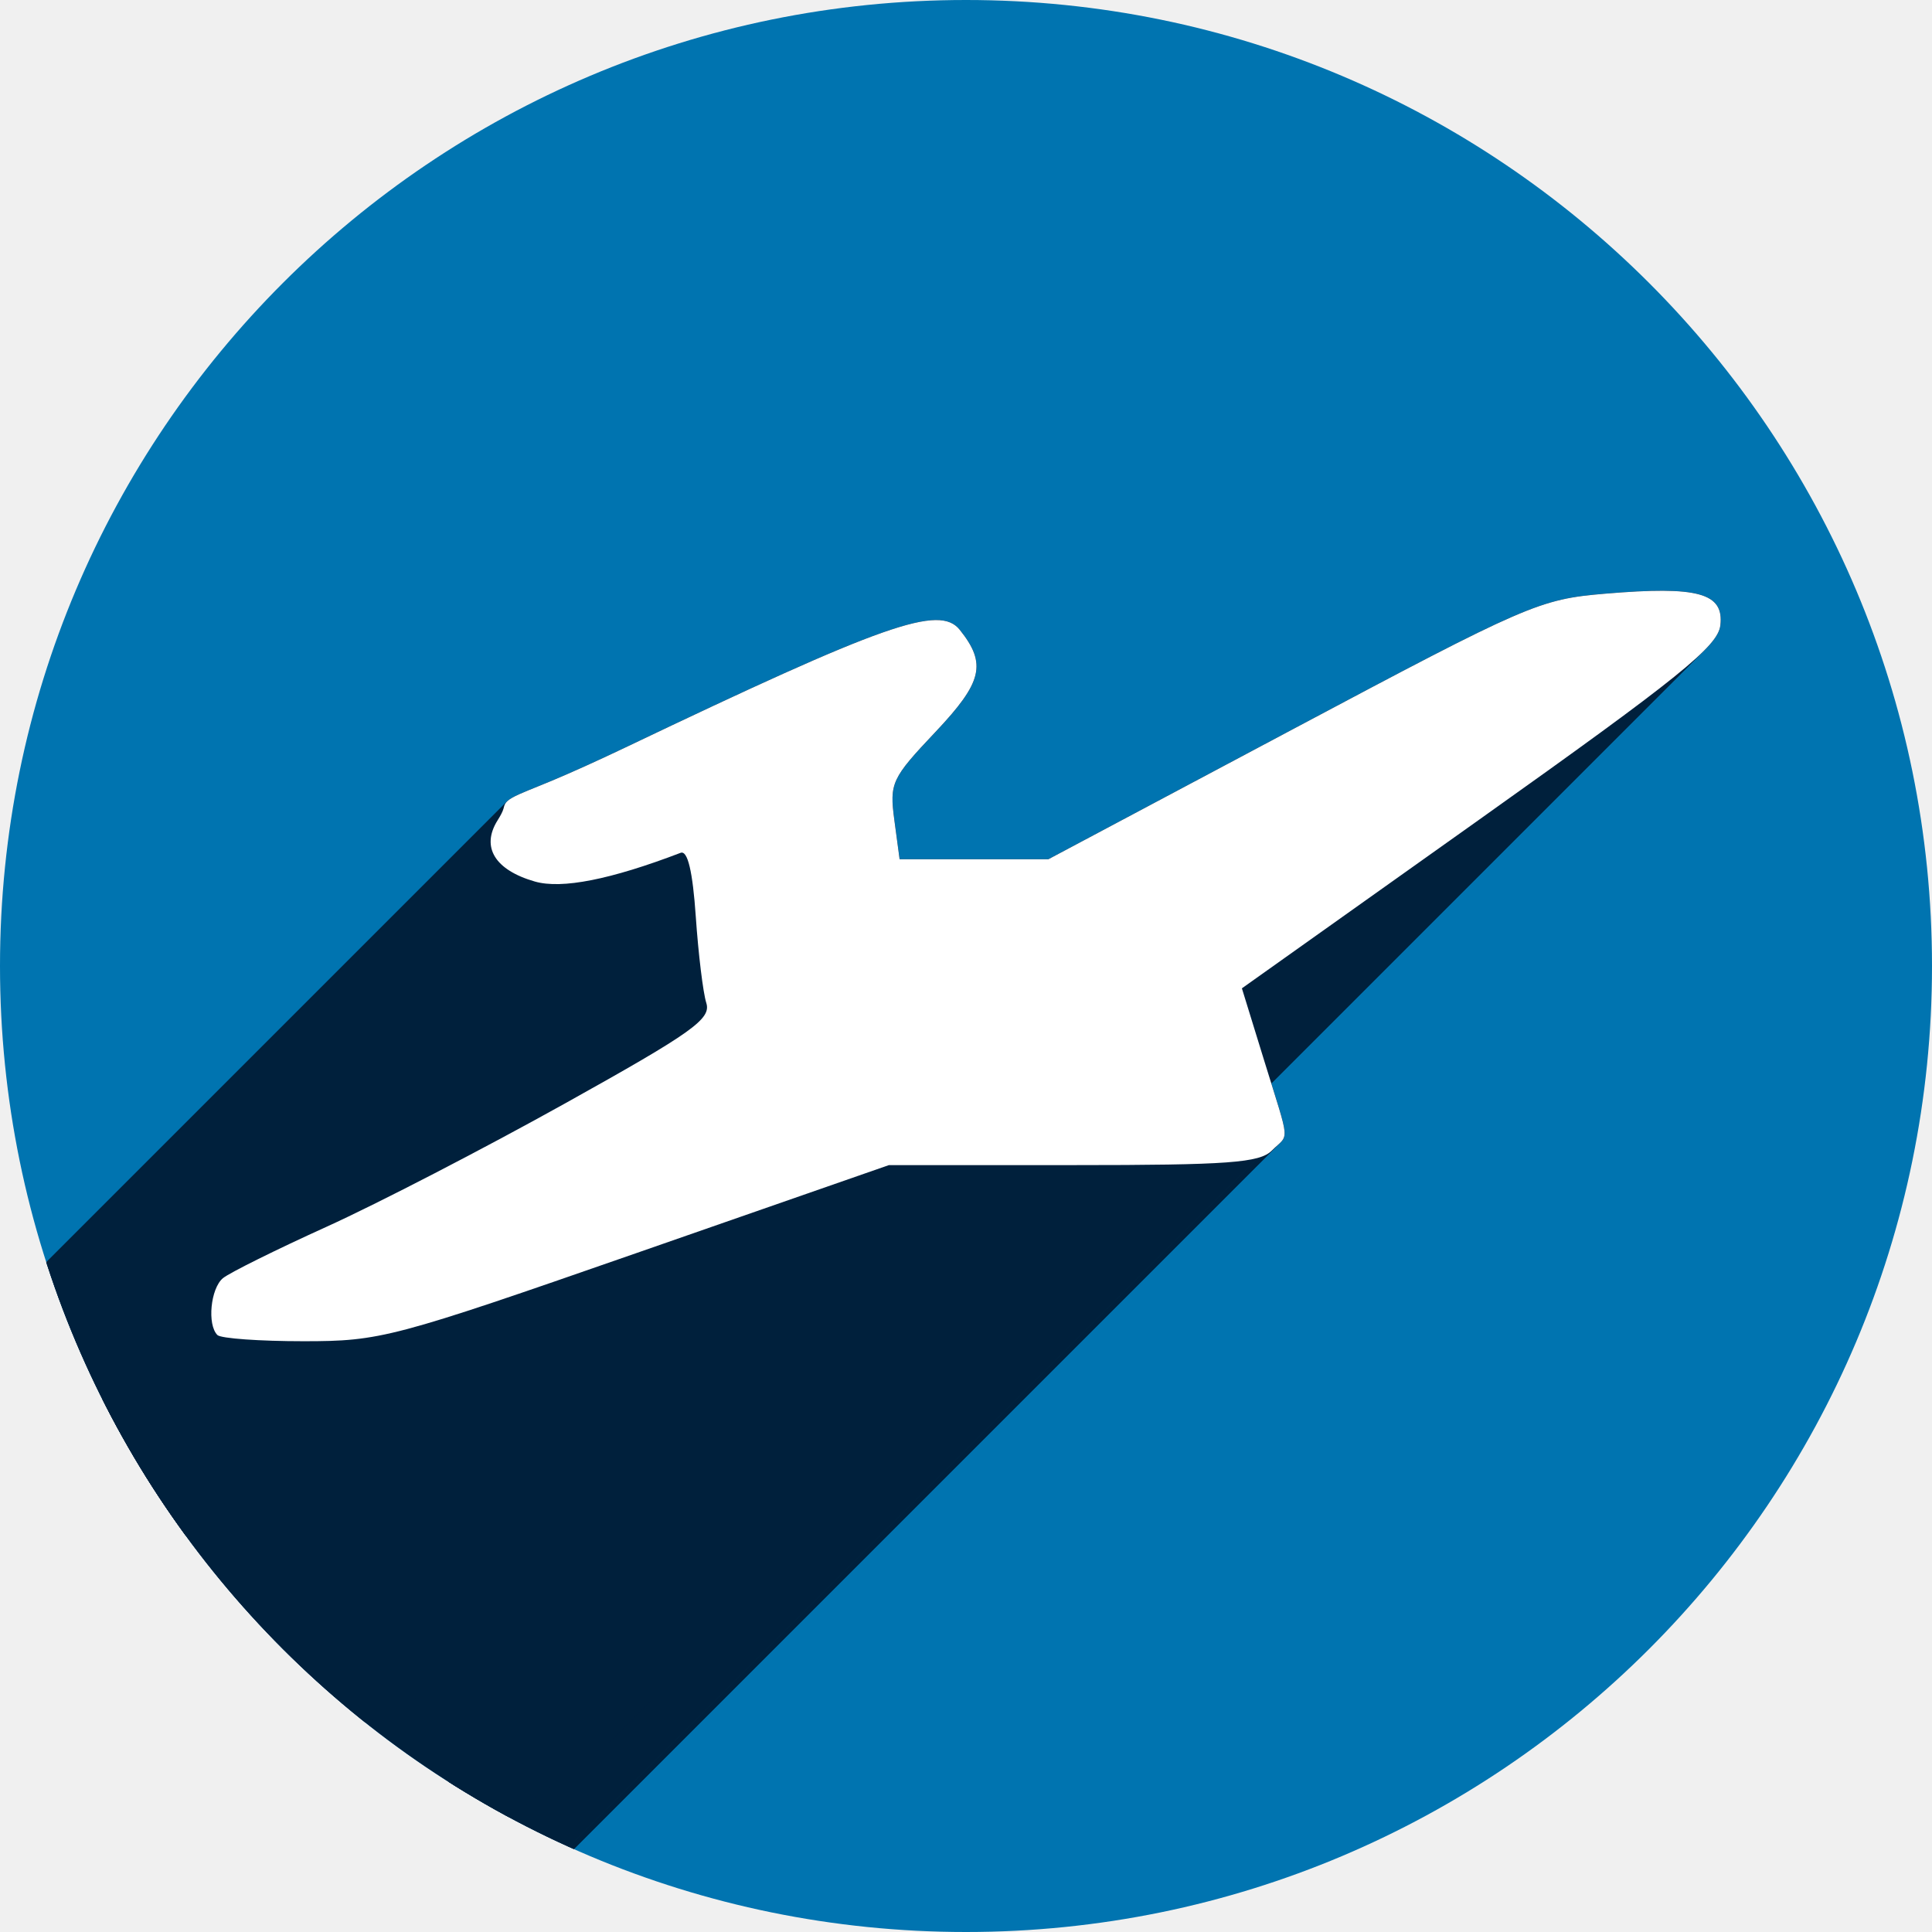
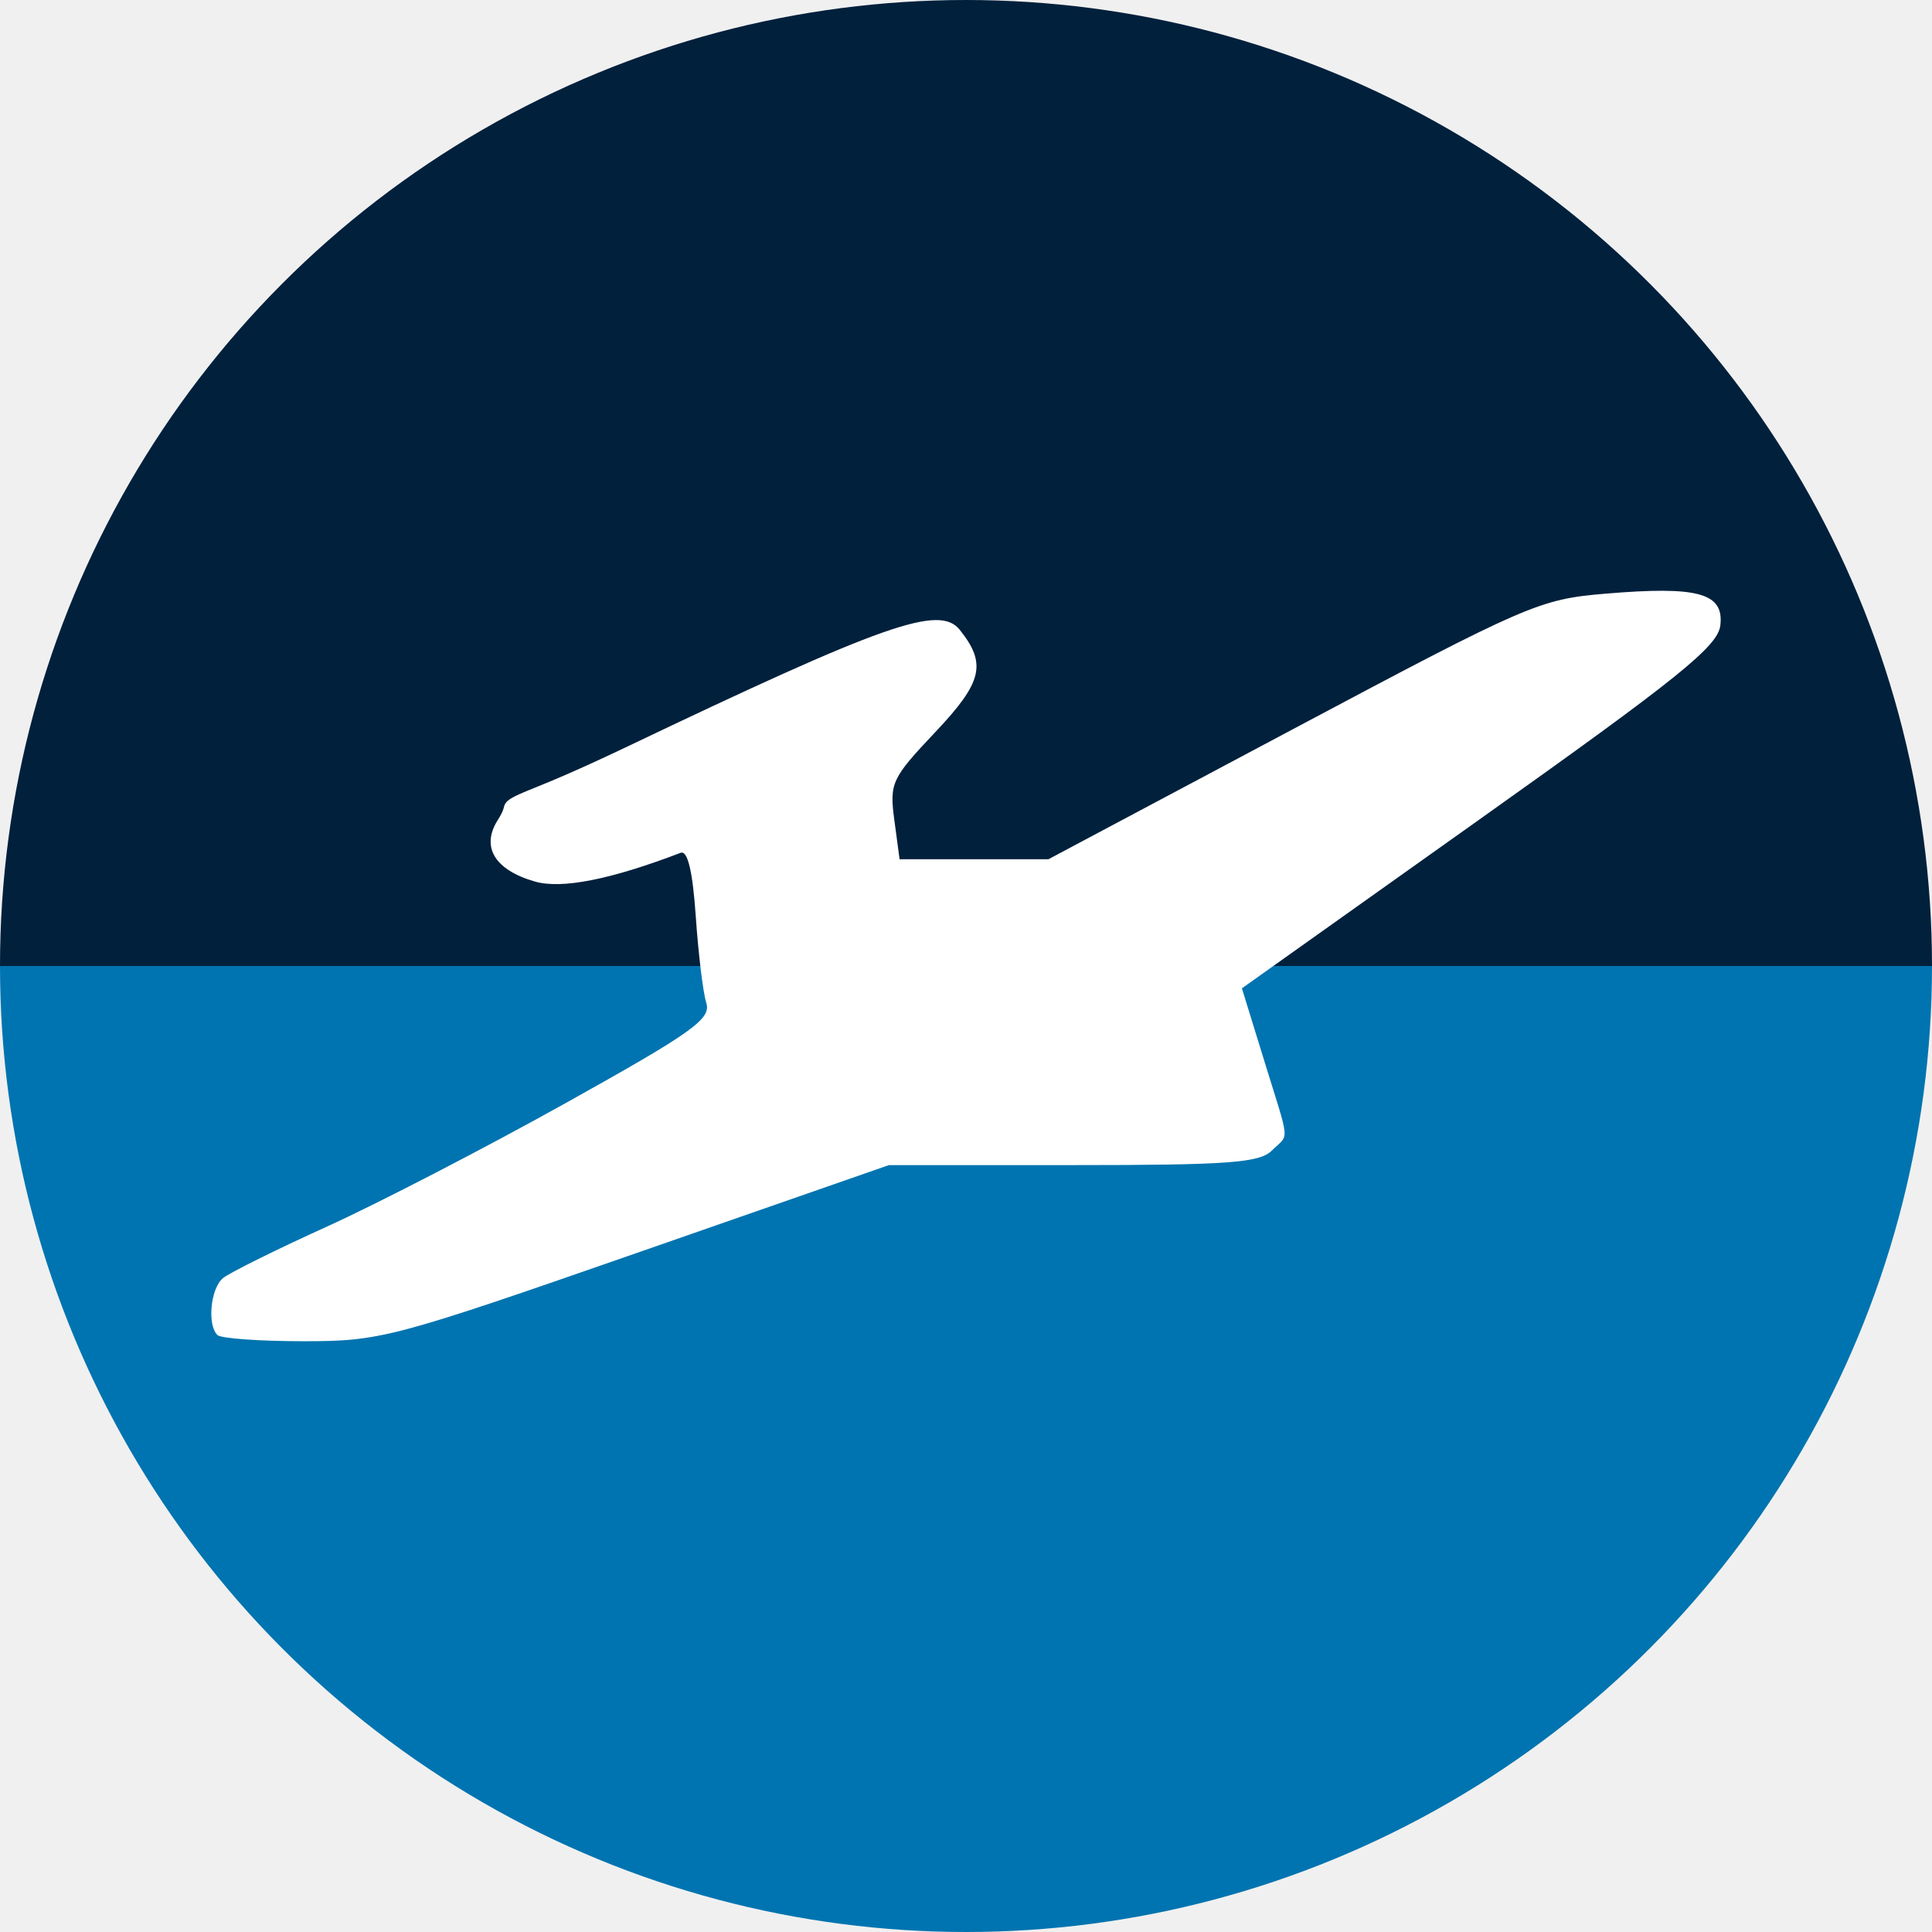
<svg xmlns="http://www.w3.org/2000/svg" version="1.1" id="svg2" viewBox="0 0 256 256" height="256" width="256">
  <defs id="defs4">
    <clipPath id="clipPath5002" clipPathUnits="userSpaceOnUse">
      <g id="g5004">
        <path style="fill:#0f9d58;fill-opacity:1;stroke:none;stroke-width:4.858;stroke-linejoin:round;stroke-miterlimit:4;stroke-dasharray:none;stroke-opacity:1" d="M 88.118,249.435 C 46.103,235.291 14.771,201.687 4.134,159.361 1.338,148.236 0.923,144.163 0.926,127.889 0.928,117.472 1.134,112.014 1.658,108.541 4.465,89.913 12.177,70.638 23.043,55.086 c 3.959,-5.666 8.345,-10.931 9.102,-10.926 0.328,0.002 10.489,18.31 22.579,40.683 12.09,22.373 22.375,41.335 22.854,42.136 0.479,0.802 0.925,2.441 0.99,3.643 0.343,6.316 2.524,14.21 5.642,20.423 2.954,5.887 5.065,8.733 10.435,14.067 6.714,6.67 12.889,10.286 21.732,12.729 3.166,0.874 5.105,1.05 11.575,1.05 8.826,0 12.602,-0.762 19.264,-3.887 2.046,-0.96 3.937,-1.665 4.202,-1.568 0.265,0.097 -11.056,17.665 -25.157,39.038 l -25.639,38.861 -3.094,0.112 c -2.555,0.093 -4.195,-0.258 -9.409,-2.014 z" id="path5006" transform="translate(0,796.3622)" />
        <path style="fill:#f4b400;fill-opacity:1;stroke:none;stroke-width:4.858;stroke-linejoin:round;stroke-miterlimit:4;stroke-dasharray:none;stroke-opacity:1" d="m 112.36,1051.517 c -10.001,-1.45 -12.156,-1.82 -12.532,-2.156 -0.249,-0.222 1.738,-3.748 4.55,-8.072 7.166,-11.021 49.772,-74.648 50.259,-75.055 3.575,-2.992 8.635,-8.041 10.575,-10.554 3.362,-4.353 7.558,-12.914 9.065,-18.494 6.193,-22.925 -2.593,-47.152 -21.7,-59.837 l -2.961,-1.966 17.025,0.296 c 9.364,0.163 31.17,0.434 48.459,0.603 l 31.435,0.307 1.546,4.189 c 2.246,6.086 4.678,15.095 5.935,21.982 1.525,8.36 1.925,28.859 0.739,37.828 -3.08,23.278 -12.813,45.72 -27.802,64.106 -20.476,25.117 -51.46,42.197 -84.146,46.389 -5.312,0.681 -26.646,0.986 -30.446,0.436 z" id="path5008" />
        <path style="fill:#db4437;fill-opacity:1;stroke:none;stroke-width:10;stroke-linejoin:round;stroke-miterlimit:4;stroke-dasharray:none;stroke-opacity:1" d="M 67.99,108.873 C 41.284,59.576 33.29,45.149 32.234,44.345 31.651,43.901 32.811,42.55 38.696,36.815 53.436,22.45 68.809,13.041 87.839,6.736 101.687,2.148 112.582,0.437 127.951,0.437 c 21.31,0 37.805,3.81 56.835,13.126 25.294,12.383 46.194,33.579 58.52,59.346 1.611,3.369 2.93,6.372 2.93,6.675 0,0.56 -10.549,0.495 -71.165,-0.437 l -24.288,-0.374 -3.931,-1.764 c -6.757,-3.033 -10.646,-3.84 -18.658,-3.868 -5.03,-0.018 -7.979,0.208 -10.316,0.788 -14.508,3.604 -26.283,12.948 -33.292,26.419 -3.585,6.891 -5.247,13.082 -6.332,23.583 l -0.337,3.267 -9.927,-18.326 z" id="path5010" transform="translate(0,796.3622)" />
      </g>
    </clipPath>
    <clipPath clipPathUnits="userSpaceOnUse" id="clipPath4271">
      <circle style="fill:#292929;fill-opacity:0.26;stroke:none;stroke-width:10;stroke-linejoin:round;stroke-miterlimit:4;stroke-dasharray:none;stroke-opacity:0.259" id="circle4273" cx="128" cy="128" r="128" />
    </clipPath>
    <clipPath id="clipPath4363" clipPathUnits="userSpaceOnUse">
      <circle style="fill:#4285f4;fill-opacity:1;stroke:none;stroke-width:10;stroke-linejoin:round;stroke-miterlimit:4;stroke-dasharray:none;stroke-opacity:0.259" id="circle4365" cx="128" cy="924.362" r="128" />
    </clipPath>
    <clipPath clipPathUnits="userSpaceOnUse" id="clipPath4452">
      <circle style="fill:#4285f4;fill-opacity:1;stroke:none;stroke-width:10;stroke-linejoin:round;stroke-miterlimit:4;stroke-dasharray:none;stroke-opacity:0.259" id="circle4454" cx="128" cy="924.362" r="128" />
    </clipPath>
    <clipPath id="clipPath5177" clipPathUnits="userSpaceOnUse">
      <circle style="fill:#4285f4;fill-opacity:1;stroke:none;stroke-width:10;stroke-linejoin:round;stroke-miterlimit:4;stroke-dasharray:none;stroke-opacity:0.259" id="circle5179" cx="128" cy="924.362" r="128" />
    </clipPath>
    <clipPath clipPathUnits="userSpaceOnUse" id="clipPath4342">
      <circle style="fill:#4285f4;fill-opacity:1;stroke:none;stroke-width:10;stroke-linejoin:round;stroke-miterlimit:4;stroke-dasharray:none;stroke-opacity:0.259" id="circle4344" cx="128" cy="933.487" r="128" />
    </clipPath>
    <clipPath id="clipPath4681" clipPathUnits="userSpaceOnUse">
      <circle style="fill:#9d5fad;fill-opacity:1;stroke:none;stroke-width:10;stroke-linejoin:round;stroke-miterlimit:4;stroke-dasharray:none;stroke-opacity:0.259" id="circle4683" cx="127.003" cy="930.44" r="128" />
    </clipPath>
    <clipPath clipPathUnits="userSpaceOnUse" id="clipPath4235">
      <circle style="fill:#0f9d58;fill-opacity:1;stroke:none;stroke-width:10;stroke-linejoin:round;stroke-miterlimit:4;stroke-dasharray:none;stroke-opacity:0.259" id="circle4237" cx="128" cy="924.362" r="128" />
    </clipPath>
    <clipPath id="clipPath4771" clipPathUnits="userSpaceOnUse">
      <circle style="fill:#0f9d58;fill-opacity:1;stroke:none;stroke-width:10;stroke-linejoin:round;stroke-miterlimit:4;stroke-dasharray:none;stroke-opacity:0.259" id="circle4773" cx="128" cy="924.362" r="128" />
    </clipPath>
    <clipPath clipPathUnits="userSpaceOnUse" id="clipPath4842">
      <circle style="fill:#0f9d58;fill-opacity:1;stroke:none;stroke-width:10;stroke-linejoin:round;stroke-miterlimit:4;stroke-dasharray:none;stroke-opacity:0.259" id="circle4844" cx="128" cy="924.362" r="128" />
    </clipPath>
    <clipPath id="clipPath4458" clipPathUnits="userSpaceOnUse">
      <circle style="fill:#ff3b38;fill-opacity:1;stroke:none;stroke-width:10;stroke-linejoin:round;stroke-miterlimit:4;stroke-dasharray:none;stroke-opacity:0.259" id="circle4460" cx="128" cy="924.362" r="128" />
    </clipPath>
    <clipPath clipPathUnits="userSpaceOnUse" id="clipPath4783">
      <circle style="fill:#ff3b38;fill-opacity:1;stroke:none;stroke-width:10;stroke-linejoin:round;stroke-miterlimit:4;stroke-dasharray:none;stroke-opacity:0.259" id="circle4785" cx="128" cy="924.362" r="128" />
    </clipPath>
    <clipPath id="clipPath4789" clipPathUnits="userSpaceOnUse">
      <circle style="fill:#80b4ff;fill-opacity:1;stroke:none;stroke-width:10;stroke-linejoin:round;stroke-miterlimit:4;stroke-dasharray:none;stroke-opacity:0.259" id="circle4791" cx="102.647" cy="924.362" r="128" />
    </clipPath>
    <clipPath clipPathUnits="userSpaceOnUse" id="clipPath4721">
      <circle style="fill:#557ae6;fill-opacity:1;stroke:none;stroke-width:10;stroke-linejoin:round;stroke-miterlimit:4;stroke-dasharray:none;stroke-opacity:0.259" id="circle4723" cx="128" cy="924.362" r="128" />
    </clipPath>
    <clipPath id="clipPath1399" clipPathUnits="userSpaceOnUse">
      <circle style="fill:#557ae6;fill-opacity:1;stroke:none;stroke-width:11.761;stroke-linejoin:round;stroke-miterlimit:4;stroke-dasharray:none;stroke-opacity:0.259" id="circle1401" cx="128" cy="924.362" r="150.543" />
    </clipPath>
    <clipPath clipPathUnits="userSpaceOnUse" id="clipPath4998">
      <circle style="fill:#0074b0;fill-opacity:1;stroke:none;stroke-width:10;stroke-linejoin:round;stroke-miterlimit:4;stroke-dasharray:none;stroke-opacity:0.259" id="circle5000" cx="128" cy="924.362" r="128" />
    </clipPath>
  </defs>
  <g id="layer1" transform="translate(0,-796.3622)">
-     <circle r="128" cy="924.362" cx="128" id="path4152" style="fill:#0074b0;fill-opacity:1;stroke:none;stroke-width:10;stroke-linejoin:round;stroke-miterlimit:4;stroke-dasharray:none;stroke-opacity:0.259" />
+     <path d="m 256,-924.362 a 128,128 0 0 1 -64,110.851 128,128 0 0 1 -128,0 A 128,128 0 0 1 0,-924.362 l 128,1e-5 z" style="fill:#00203c;fill-opacity:1;stroke:none;stroke-width:10;stroke-linejoin:round;stroke-miterlimit:4;stroke-dasharray:none;stroke-opacity:0.259" id="path948" transform="scale(1,-1)" />
+     <path id="path4152" style="fill:#0074b0;fill-opacity:1;stroke:none;stroke-width:10;stroke-linejoin:round;stroke-miterlimit:4;stroke-dasharray:none;stroke-opacity:0.259" d="m 256,924.362 a 128,128 0 0 1 -64,110.851 128,128 0 0 1 -128,0 A 128,128 0 0 1 0,924.362 l 128,0 z" />
    <text xml:space="preserve" style="font-style:normal;font-weight:normal;font-size:40px;line-height:125%;font-family:sans-serif;letter-spacing:0px;word-spacing:0px;fill:#000000;fill-opacity:1;stroke:none;stroke-width:1px;stroke-linecap:butt;stroke-linejoin:miter;stroke-opacity:1" x="120" y="927.362" id="text4914">
      <tspan id="tspan4916" x="120" y="927.362" />
    </text>
    <g id="g4241" transform="translate(-4.11162,138)" style="stroke:none">
      <g id="g4446" style="stroke:none">
        <g style="fill:none;fill-rule:evenodd;stroke:none;stroke-width:10;stroke-linecap:round;stroke-linejoin:miter;stroke-miterlimit:4;stroke-dasharray:none;stroke-opacity:1" id="g4448">
          <path d="m 129.989,850.412 c 0,15 0,15 0,15 L -82.143,1077.544 c 0,0 0,0 0,-15 z" id="path4450" style="stroke:none" />
        </g>
        <path style="fill:none;fill-rule:evenodd;stroke:none;stroke-width:10;stroke-linecap:round;stroke-linejoin:miter;stroke-miterlimit:4;stroke-dasharray:none;stroke-opacity:1" d="m 129.989,850.412 c 0,15 0,15 0,15" id="path4247" />
      </g>
      <g id="g4453" style="stroke:none">
        <g style="fill:none;fill-rule:evenodd;stroke:none;stroke-width:10;stroke-linecap:round;stroke-linejoin:miter;stroke-miterlimit:4;stroke-dasharray:none;stroke-opacity:1" id="g4455">
          <path d="m 111.581,850.412 c 0,15 0,15 0,15 l -212.132,212.132 c 0,0 0,0 0,-15 z" id="path4457" style="stroke:none" />
        </g>
        <path id="path4245" d="m 111.581,850.412 c 0,15 0,15 0,15" style="fill:none;fill-rule:evenodd;stroke:none;stroke-width:10;stroke-linecap:round;stroke-linejoin:miter;stroke-miterlimit:4;stroke-dasharray:none;stroke-opacity:1" />
      </g>
      <g id="g4460" style="stroke:none">
        <g style="fill:none;fill-rule:evenodd;stroke:none;stroke-width:10;stroke-linecap:round;stroke-linejoin:miter;stroke-miterlimit:4;stroke-dasharray:none;stroke-opacity:1" id="g4462">
          <path d="m 93.173,850.412 c 0,15 0,15 0,15 L -118.959,1077.544 c 0,0 0,0 0,-15 z" id="path4464" style="stroke:none" />
        </g>
        <path style="fill:none;fill-rule:evenodd;stroke:none;stroke-width:10;stroke-linecap:round;stroke-linejoin:miter;stroke-miterlimit:4;stroke-dasharray:none;stroke-opacity:1" d="m 93.173,850.412 c 0,15 0,15 0,15" id="path4243" />
      </g>
      <g id="g4467" style="stroke:none">
        <g style="fill:none;fill-rule:evenodd;stroke:none;stroke-width:10;stroke-linecap:round;stroke-linejoin:miter;stroke-miterlimit:4;stroke-dasharray:none;stroke-opacity:1" id="g4469">
          <path d="m 166.804,850.412 c 0,15 0,15 0,15 L -45.328,1077.544 c 0,0 0,0 0,-15 z" id="path4471" style="stroke:none" />
        </g>
        <path style="fill:none;fill-rule:evenodd;stroke:none;stroke-width:10;stroke-linecap:round;stroke-linejoin:miter;stroke-miterlimit:4;stroke-dasharray:none;stroke-opacity:1" d="m 166.804,850.412 c 0,15 0,15 0,15" id="path4251" />
      </g>
      <g id="g4474" style="stroke:none">
        <g style="fill:none;fill-rule:evenodd;stroke:none;stroke-width:10;stroke-linecap:round;stroke-linejoin:miter;stroke-miterlimit:4;stroke-dasharray:none;stroke-opacity:1" id="g4476">
          <path d="m 148.396,850.412 c 0,15 0,15 0,15 L -63.736,1077.544 c 0,0 0,0 0,-15 z" id="path4478" style="stroke:none" />
        </g>
        <path id="path4249" d="m 148.396,850.412 c 0,15 0,15 0,15" style="fill:none;fill-rule:evenodd;stroke:none;stroke-width:10;stroke-linecap:round;stroke-linejoin:miter;stroke-miterlimit:4;stroke-dasharray:none;stroke-opacity:1" />
      </g>
    </g>
-     <g id="g4854" clip-path="url(#clipPath4998)" style="fill:#00203c;fill-opacity:1">
-       <g id="g4851" style="fill:#00203c;fill-opacity:1;stroke:none;stroke-width:1.065;stroke-opacity:1">
-         <path id="path4707" d="M66.718 903.511C66.586 903.959 66.31 904.457 65.922 905.078L-75.5 1046.5C-75.112 1045.879 -74.835 1045.38 -74.703 1044.932Z" style="fill:#00203c;fill-opacity:1" />
-         <path id="path4709" d="M65.922 905.078C65.37 905.962 65.073 906.814 65.02 907.62L-76.401 1049.041C-76.348 1048.235 -76.051 1047.383 -75.5 1046.5Z" style="fill:#00203c;fill-opacity:1" />
-         <path id="path4711" d="M65.02 907.62C64.967 908.425 65.158 909.184 65.585 909.88L-75.837 1051.301C-76.263 1050.605 -76.454 1049.847 -76.401 1049.041Z" style="fill:#00203c;fill-opacity:1" />
-         <path id="path4713" d="M65.585 909.88C66.011 910.576 66.672 911.208 67.557 911.762L-73.865 1053.183C-74.75 1052.629 -75.411 1051.997 -75.837 1051.301Z" style="fill:#00203c;fill-opacity:1" />
-         <path id="path4715" d="M67.557 911.762C68.442 912.316 69.551 912.792 70.876 913.172L-70.545 1054.593C-71.87 1054.213 -72.979 1053.737 -73.865 1053.183Z" style="fill:#00203c;fill-opacity:1" />
-         <path id="path4717" d="M70.876 913.172C71.766 913.427 72.838 913.538 74.09 913.507L-67.332 1054.929C-68.583 1054.96 -69.655 1054.849 -70.545 1054.593Z" style="fill:#00203c;fill-opacity:1" />
-         <path id="path4719" d="M74.09 913.507C75.341 913.476 76.772 913.301 78.383 912.983L-63.039 1054.405C-64.649 1054.722 -66.08 1054.897 -67.332 1054.929Z" style="fill:#00203c;fill-opacity:1" />
-         <path id="path4721" d="M78.383 912.983C81.603 912.349 85.539 911.144 90.182 909.367L-51.239 1050.788C-55.883 1052.565 -59.818 1053.77 -63.039 1054.405Z" style="fill:#00203c;fill-opacity:1" />
-         <path id="path4723" d="M90.182 909.367C90.416 909.278 90.634 909.385 90.835 909.691L-50.587 1051.112C-50.787 1050.806 -51.006 1050.699 -51.239 1050.788Z" style="fill:#00203c;fill-opacity:1" />
-         <path id="path4725" d="M90.835 909.691C91.035 909.997 91.218 910.503 91.386 911.207L-50.036 1052.628C-50.203 1051.925 -50.386 1051.419 -50.587 1051.112Z" style="fill:#00203c;fill-opacity:1" />
-         <path id="path4727" d="M91.386 911.207C91.721 912.613 91.99 914.812 92.195 917.814L-49.226 1059.235C-49.432 1056.234 -49.701 1054.034 -50.036 1052.628Z" style="fill:#00203c;fill-opacity:1" />
-         <path id="path4729" d="M92.195 917.814C92.533 922.754 93.16 927.903 93.587 929.254L-47.834 1070.675C-48.262 1069.324 -48.888 1064.176 -49.226 1059.235Z" style="fill:#00203c;fill-opacity:1" />
-         <path id="path4731" d="M93.587 929.254C93.756 929.786 93.729 930.295 93.329 930.907L-48.093 1072.328C-47.693 1071.716 -47.666 1071.208 -47.834 1070.675Z" style="fill:#00203c;fill-opacity:1" />
-         <path id="path4733" d="M93.329 930.907C93.177 931.138 92.973 931.384 92.705 931.651L-48.716 1073.072C-48.449 1072.805 -48.244 1072.559 -48.093 1072.328Z" style="fill:#00203c;fill-opacity:1" />
-         <path id="path4735" d="M92.705 931.651C92.266 932.091 91.656 932.588 90.835 933.173L-50.587 1074.595C-49.765 1074.01 -49.156 1073.512 -48.716 1073.072Z" style="fill:#00203c;fill-opacity:1" />
-         <path id="path4737" d="M90.835 933.173C88.194 935.054 83.36 937.842 74.931 942.54L-66.491 1083.961C-58.061 1079.263 -53.228 1076.476 -50.587 1074.595Z" style="fill:#00203c;fill-opacity:1" />
-         <path id="path4739" d="M74.931 942.54C64.243 948.497 50.008 955.861 43.296 958.905L-98.125 1100.326C-91.413 1097.282 -77.179 1089.918 -66.491 1083.961Z" style="fill:#00203c;fill-opacity:1" />
-         <path id="path4741" d="M43.296 958.905C36.584 961.949 30.395 965.02 29.542 965.728L-111.879 1107.149C-111.026 1106.441 -104.837 1103.37 -98.125 1100.326Z" style="fill:#00203c;fill-opacity:1" />
-         <path id="path4743" d="M29.542 965.728C29.491 965.77 29.441 965.816 29.393 965.864L-112.029 1107.286C-111.98 1107.237 -111.93 1107.191 -111.879 1107.149Z" style="fill:#00203c;fill-opacity:1" />
-         <path id="path4745" d="M29.393 965.864C29.049 966.208 28.763 966.705 28.541 967.286L-112.88 1108.708C-112.658 1108.127 -112.372 1107.629 -112.029 1107.286Z" style="fill:#00203c;fill-opacity:1" />
-         <path id="path4747" d="M28.541 967.286C28.288 967.949 28.119 968.719 28.044 969.49L-113.377 1110.911C-113.302 1110.141 -113.133 1109.37 -112.88 1108.708Z" style="fill:#00203c;fill-opacity:1" />
-         <path id="path4749" d="M28.044 969.49C27.97 970.261 27.988 971.032 28.112 971.696L-113.309 1113.118C-113.434 1112.453 -113.452 1111.682 -113.377 1110.911Z" style="fill:#00203c;fill-opacity:1" />
-         <path id="path4751" d="M28.112 971.696C28.236 972.361 28.467 972.919 28.811 973.264L-112.61 1114.685C-112.954 1114.341 -113.185 1113.782 -113.309 1113.118Z" style="fill:#00203c;fill-opacity:1" />
-         <path id="path4753" d="M28.811 973.264C29.036 973.489 30.432 973.693 32.499 973.842L-108.922 1115.263C-110.989 1115.115 -112.385 1114.91 -112.61 1114.685Z" style="fill:#00203c;fill-opacity:1" />
-         <path id="path4755" d="M32.499 973.842C34.567 973.99 37.306 974.082 40.217 974.082L-101.204 1115.504C-104.115 1115.504 -106.855 1115.411 -108.922 1115.263Z" style="fill:#00203c;fill-opacity:1" />
-         <path id="path4757" d="M40.217 974.082C42.769 974.082 44.781 974.055 46.87 973.839L-94.552 1115.261C-96.641 1115.476 -98.653 1115.504 -101.204 1115.504Z" style="fill:#00203c;fill-opacity:1" />
-         <path id="path4759" d="M46.87 973.839C48.958 973.624 51.124 973.221 53.978 972.465L-87.443 1113.887C-90.298 1114.642 -92.463 1115.045 -94.552 1115.261Z" style="fill:#00203c;fill-opacity:1" />
-         <path id="path4761" d="M53.978 972.465C59.687 970.954 68.155 968.038 84.295 962.415L-57.126 1103.837C-73.266 1109.459 -81.734 1112.375 -87.443 1113.887Z" style="fill:#00203c;fill-opacity:1" />
-         <path id="path4763" d="M84.295 962.415L117.785 950.746L-23.637 1092.167L-57.126 1103.837Z" style="fill:#00203c;fill-opacity:1" />
-         <path id="path4765" d="M117.785 950.746L142.192 950.746L0.77 1092.167L-23.637 1092.167Z" style="fill:#00203c;fill-opacity:1" />
-         <path id="path4767" d="M142.192 950.746C152.467 950.746 158.646 950.67 162.458 950.391L21.037 1091.812C17.225 1092.091 11.046 1092.167 0.77 1092.167Z" style="fill:#00203c;fill-opacity:1" />
-         <path id="path4769" d="M162.458 950.391C164.364 950.251 165.679 950.061 166.619 949.804L25.197 1091.225C24.258 1091.482 22.943 1091.672 21.037 1091.812Z" style="fill:#00203c;fill-opacity:1" />
-         <path id="path4771" d="M166.619 949.804C167.558 949.547 168.124 949.223 168.53 948.816L27.109 1090.238C26.703 1090.644 26.137 1090.968 25.197 1091.225Z" style="fill:#00203c;fill-opacity:1" />
-         <path id="path4773" d="M168.53 948.816C168.53 948.816 168.53 948.816 168.53 948.816L27.109 1090.238C27.109 1090.238 27.109 1090.238 27.109 1090.238Z" style="fill:#00203c;fill-opacity:1" />
-         <path id="path4775" d="M168.53 948.816C169 948.346 169.38 948.042 169.66 947.762L28.239 1089.183C27.959 1089.463 27.579 1089.768 27.109 1090.238Z" style="fill:#00203c;fill-opacity:1" />
-         <path id="path4777" d="M169.66 947.762C169.727 947.695 169.788 947.63 169.844 947.564L28.422 1088.985C28.367 1089.051 28.306 1089.116 28.239 1089.183Z" style="fill:#00203c;fill-opacity:1" />
-         <path id="path4779" d="M169.844 947.564C170.13 947.222 170.258 946.865 170.203 946.228L28.782 1087.649C28.837 1088.287 28.709 1088.643 28.422 1088.985Z" style="fill:#00203c;fill-opacity:1" />
-         <path id="path4781" d="M170.203 946.228C170.094 944.953 169.258 942.554 167.509 936.886L26.088 1078.308C27.837 1083.975 28.673 1086.374 28.782 1087.649Z" style="fill:#00203c;fill-opacity:1" />
-         <path id="path4783" d="M167.509 936.886L164.559 927.322L23.137 1068.743L26.088 1078.308Z" style="fill:#00203c;fill-opacity:1" />
-         <path id="path4785" d="M164.559 927.322L196.063 904.928L54.642 1046.349L23.137 1068.743Z" style="fill:#00203c;fill-opacity:1" />
-         <path id="path4787" d="M196.063 904.928C209.3 895.518 217.194 889.788 221.817 886.062L80.395 1027.484C75.773 1031.21 67.879 1036.94 54.642 1046.349Z" style="fill:#00203c;fill-opacity:1" />
-         <path id="path4789" d="M221.817 886.062C223.558 884.659 224.835 883.539 225.759 882.615L84.338 1024.036C83.413 1024.961 82.137 1026.08 80.395 1027.484Z" style="fill:#00203c;fill-opacity:1" />
-         <path id="path4791" d="M225.759 882.615C226.061 882.312 226.326 882.031 226.557 881.767L85.136 1023.188C84.905 1023.452 84.64 1023.734 84.338 1024.036Z" style="fill:#00203c;fill-opacity:1" />
-         <path id="path4793" d="M226.557 881.767C227.494 880.697 227.873 879.919 227.954 879.223L86.532 1020.645C86.452 1021.34 86.072 1022.118 85.136 1023.188Z" style="fill:#00203c;fill-opacity:1" />
-         <path id="path4795" d="M227.954 879.223C228.078 878.151 227.957 877.288 227.513 876.612L86.092 1018.034C86.535 1018.709 86.657 1019.572 86.532 1020.645Z" style="fill:#00203c;fill-opacity:1" />
-         <path id="path4797" d="M227.513 876.612C227.068 875.937 226.3 875.449 225.132 875.128L83.71 1016.55C84.879 1016.871 85.647 1017.358 86.092 1018.034Z" style="fill:#00203c;fill-opacity:1" />
-         <path id="path4799" d="M225.132 875.128C223.963 874.807 222.395 874.652 220.348 874.643L78.927 1016.064C80.973 1016.073 82.542 1016.228 83.71 1016.55Z" style="fill:#00203c;fill-opacity:1" />
-         <path id="path4801" d="M220.348 874.643C218.302 874.634 215.777 874.769 212.698 875.029L71.276 1016.451C74.355 1016.19 76.88 1016.055 78.927 1016.064Z" style="fill:#00203c;fill-opacity:1" />
-         <path id="path4803" d="M212.698 875.029C210.516 875.214 208.784 875.393 206.925 875.819L65.503 1017.24C67.362 1016.814 69.095 1016.635 71.276 1016.451Z" style="fill:#00203c;fill-opacity:1" />
-         <path id="path4805" d="M206.925 875.819C205.066 876.244 203.082 876.916 200.396 878.081L58.975 1019.502C61.661 1018.337 63.645 1017.666 65.503 1017.24Z" style="fill:#00203c;fill-opacity:1" />
-         <path id="path4807" d="M200.396 878.081C195.026 880.412 186.851 884.722 171.276 893.007L29.855 1034.428C45.429 1026.144 53.604 1021.833 58.975 1019.502Z" style="fill:#00203c;fill-opacity:1" />
-         <path id="path4809" d="M171.276 893.007L138.92 910.217L-2.502 1051.638L29.855 1034.428Z" style="fill:#00203c;fill-opacity:1" />
-         <path id="path4811" d="M138.92 910.217L129.061 910.217L-12.361 1051.638L-2.502 1051.638Z" style="fill:#00203c;fill-opacity:1" />
-         <path id="path4813" d="M129.061 910.217L119.199 910.217L-22.222 1051.638L-12.361 1051.638Z" style="fill:#00203c;fill-opacity:1" />
-         <path id="path4815" d="M119.199 910.217L118.504 905.031L-22.917 1046.453L-22.222 1051.638Z" style="fill:#00203c;fill-opacity:1" />
-         <path id="path4817" d="M118.504 905.031C118.34 903.803 118.234 902.842 118.259 901.998L-23.162 1043.419C-23.187 1044.263 -23.082 1045.224 -22.917 1046.453Z" style="fill:#00203c;fill-opacity:1" />
-         <path id="path4819" d="M118.259 901.998C118.284 901.153 118.439 900.425 118.797 899.656L-22.625 1041.078C-22.983 1041.846 -23.137 1042.574 -23.162 1043.419Z" style="fill:#00203c;fill-opacity:1" />
-         <path id="path4821" d="M118.797 899.656C119.155 898.888 119.716 898.081 120.551 897.082L-20.87 1038.503C-21.705 1039.502 -22.266 1040.31 -22.625 1041.078Z" style="fill:#00203c;fill-opacity:1" />
-         <path id="path4823" d="M120.551 897.082C121.386 896.082 122.494 894.891 123.949 893.353L-17.472 1034.774C-18.927 1036.313 -20.036 1037.504 -20.87 1038.503Z" style="fill:#00203c;fill-opacity:1" />
-         <path id="path4825" d="M123.949 893.353C125.509 891.704 126.714 890.314 127.59 889.087L-13.832 1030.508C-14.707 1031.735 -15.913 1033.125 -17.472 1034.774Z" style="fill:#00203c;fill-opacity:1" />
-         <path id="path4827" d="M127.59 889.087C128.466 887.86 129.012 886.797 129.25 885.799L-12.172 1027.22C-12.41 1028.219 -12.956 1029.281 -13.832 1030.508Z" style="fill:#00203c;fill-opacity:1" />
-         <path id="path4829" d="M129.25 885.799C129.487 884.801 129.417 883.867 129.063 882.903L-12.359 1024.324C-12.005 1025.288 -11.934 1026.222 -12.172 1027.22Z" style="fill:#00203c;fill-opacity:1" />
-         <path id="path4831" d="M129.063 882.903C128.709 881.938 128.073 880.943 127.174 879.819L-14.248 1021.241C-13.348 1022.365 -12.712 1023.36 -12.359 1024.324Z" style="fill:#00203c;fill-opacity:1" />
-         <path id="path4833" d="M127.174 879.819C126.837 879.398 126.429 879.071 125.905 878.85L-15.516 1020.271C-14.993 1020.492 -14.584 1020.82 -14.248 1021.241Z" style="fill:#00203c;fill-opacity:1" />
-         <path id="path4835" d="M125.905 878.85C125.382 878.63 124.742 878.515 123.944 878.526L-17.477 1019.948C-16.679 1019.937 -16.039 1020.051 -15.516 1020.271Z" style="fill:#00203c;fill-opacity:1" />
-         <path id="path4837" d="M123.944 878.526C122.349 878.548 120.117 879.065 116.894 880.199L-24.527 1021.621C-21.304 1020.487 -19.073 1019.97 -17.477 1019.948Z" style="fill:#00203c;fill-opacity:1" />
-         <path id="path4839" d="M116.894 880.199C113.672 881.333 109.458 883.087 103.903 885.581L-37.519 1027.002C-31.964 1024.508 -27.75 1022.755 -24.527 1021.621Z" style="fill:#00203c;fill-opacity:1" />
-         <path id="path4841" d="M103.903 885.581C98.348 888.075 91.452 891.31 82.86 895.413L-58.561 1036.834C-49.969 1032.731 -43.074 1029.497 -37.519 1027.002Z" style="fill:#00203c;fill-opacity:1" />
-         <path id="path4843" d="M82.86 895.413C79.204 897.159 75.773 898.705 73.192 899.787L-68.229 1041.208C-65.649 1040.126 -62.218 1038.58 -58.561 1036.834Z" style="fill:#00203c;fill-opacity:1" />
-         <path id="path4845" d="M73.192 899.787C70.612 900.869 68.881 901.488 67.858 902.076L-73.563 1043.497C-72.54 1042.909 -70.809 1042.29 -68.229 1041.208Z" style="fill:#00203c;fill-opacity:1" />
-         <path id="path4847" d="M67.858 902.076C67.542 902.258 67.324 902.422 67.171 902.575L-74.25 1043.996C-74.097 1043.843 -73.88 1043.679 -73.563 1043.497Z" style="fill:#00203c;fill-opacity:1" />
-         <path id="path4849" d="M67.171 902.575C66.83 902.916 66.809 903.202 66.718 903.511L-74.703 1044.932C-74.613 1044.623 -74.591 1044.337 -74.25 1043.996Z" style="fill:#00203c;fill-opacity:1" />
-       </g>
-       <path style="fill:#00203c;fill-opacity:1;stroke:none;stroke-width:1.065;stroke-opacity:1" d="m 66.718,903.511 c -0.132,0.448 -0.408,0.946 -0.796,1.567 -0.552,0.883 -0.849,1.736 -0.902,2.541 -0.053,0.806 0.138,1.564 0.564,2.26 0.426,0.696 1.087,1.328 1.972,1.882 0.885,0.554 1.995,1.03 3.319,1.41 0.89,0.255 1.962,0.366 3.214,0.335 1.251,-0.031 2.683,-0.207 4.293,-0.524 3.221,-0.635 7.156,-1.84 11.8,-3.616 0.233,-0.089 0.452,0.018 0.652,0.324 0.2,0.306 0.384,0.813 0.551,1.516 0.335,1.406 0.604,3.606 0.81,6.607 0.338,4.94 0.965,10.089 1.392,11.44 0.169,0.533 0.142,1.041 -0.259,1.653 -0.4,0.611 -1.174,1.326 -2.494,2.267 -2.641,1.881 -7.474,4.669 -15.904,9.366 -10.688,5.957 -24.923,13.321 -31.635,16.365 -6.712,3.044 -12.901,6.115 -13.754,6.823 -0.411,0.341 -0.748,0.896 -1.001,1.558 -0.253,0.663 -0.422,1.433 -0.497,2.204 -0.075,0.771 -0.057,1.542 0.067,2.206 0.124,0.665 0.355,1.223 0.699,1.567 0.225,0.225 1.621,0.43 3.688,0.578 2.067,0.148 4.807,0.241 7.718,0.241 2.551,0 4.563,-0.028 6.652,-0.243 2.089,-0.215 4.254,-0.618 7.109,-1.374 5.709,-1.511 14.177,-4.427 30.317,-10.05 l 33.49,-11.669 h 24.407 c 10.275,0 16.454,-0.076 20.267,-0.355 1.906,-0.14 3.221,-0.33 4.16,-0.587 0.94,-0.257 1.505,-0.581 1.912,-0.987 0.582,-0.582 1.027,-0.91 1.313,-1.253 0.287,-0.342 0.414,-0.698 0.36,-1.336 -0.109,-1.275 -0.945,-3.674 -2.694,-9.342 l -2.95,-9.564 31.504,-22.394 c 13.238,-9.41 21.131,-15.14 25.754,-18.866 2.311,-1.863 3.804,-3.225 4.741,-4.295 0.936,-1.07 1.316,-1.848 1.397,-2.543 0.125,-1.072 0.003,-1.935 -0.441,-2.611 -0.445,-0.676 -1.213,-1.163 -2.382,-1.484 -1.168,-0.321 -2.737,-0.477 -4.783,-0.486 -2.046,-0.009 -4.572,0.127 -7.651,0.387 -2.181,0.184 -3.914,0.364 -5.773,0.789 -1.859,0.426 -3.843,1.097 -6.528,2.262 -5.371,2.331 -13.546,6.641 -29.12,14.926 l -32.356,17.21 h -9.859 -9.861 l -0.695,-5.186 c -0.165,-1.229 -0.27,-2.189 -0.245,-3.034 0.025,-0.845 0.179,-1.573 0.537,-2.341 0.358,-0.768 0.919,-1.576 1.754,-2.575 0.835,-0.999 1.943,-2.19 3.398,-3.729 1.56,-1.649 2.765,-3.039 3.641,-4.266 0.876,-1.227 1.422,-2.289 1.66,-3.288 0.238,-0.998 0.167,-1.932 -0.187,-2.897 -0.354,-0.964 -0.99,-1.959 -1.889,-3.083 -0.337,-0.421 -0.745,-0.749 -1.268,-0.969 -0.523,-0.221 -1.163,-0.335 -1.961,-0.324 -1.596,0.022 -3.827,0.539 -7.05,1.673 -3.223,1.134 -7.437,2.887 -12.992,5.382 -5.555,2.494 -12.45,5.729 -21.043,9.832 -3.656,1.746 -7.088,3.292 -9.668,4.374 -2.58,1.082 -4.311,1.701 -5.334,2.289 -1.023,0.588 -1.009,0.987 -1.141,1.435 z" id="path4642" />
-     </g>
    <path id="path4494" d="m 66.718,903.511 c -0.132,0.448 -0.408,0.946 -0.796,1.567 -0.552,0.883 -0.849,1.736 -0.902,2.541 -0.053,0.806 0.138,1.564 0.564,2.26 0.426,0.696 1.087,1.328 1.972,1.882 0.885,0.554 1.995,1.03 3.319,1.41 0.89,0.255 1.962,0.366 3.214,0.335 1.251,-0.031 2.683,-0.207 4.293,-0.524 3.221,-0.635 7.156,-1.84 11.8,-3.616 0.233,-0.089 0.452,0.018 0.652,0.324 0.2,0.306 0.384,0.813 0.551,1.516 0.335,1.406 0.604,3.606 0.81,6.607 0.338,4.94 0.965,10.089 1.392,11.44 0.169,0.533 0.142,1.041 -0.259,1.653 -0.4,0.611 -1.174,1.326 -2.494,2.267 -2.641,1.881 -7.474,4.669 -15.904,9.366 -10.688,5.957 -24.923,13.321 -31.635,16.365 -6.712,3.044 -12.901,6.115 -13.754,6.823 -0.411,0.341 -0.748,0.896 -1.001,1.558 -0.253,0.663 -0.422,1.433 -0.497,2.204 -0.075,0.771 -0.057,1.542 0.067,2.206 0.124,0.665 0.355,1.223 0.699,1.567 0.225,0.225 1.621,0.43 3.688,0.578 2.067,0.148 4.807,0.241 7.718,0.241 2.551,0 4.563,-0.028 6.652,-0.243 2.089,-0.215 4.254,-0.618 7.109,-1.374 5.709,-1.511 14.177,-4.427 30.317,-10.05 l 33.49,-11.669 h 24.407 c 10.275,0 16.454,-0.076 20.267,-0.355 1.906,-0.14 3.221,-0.33 4.16,-0.587 0.94,-0.257 1.505,-0.581 1.912,-0.987 0.582,-0.582 1.027,-0.91 1.313,-1.253 0.287,-0.342 0.414,-0.698 0.36,-1.336 -0.109,-1.275 -0.945,-3.674 -2.694,-9.342 l -2.95,-9.564 31.504,-22.394 c 13.238,-9.41 21.131,-15.14 25.754,-18.866 2.311,-1.863 3.804,-3.225 4.741,-4.295 0.936,-1.07 1.316,-1.848 1.397,-2.543 0.125,-1.072 0.003,-1.935 -0.441,-2.611 -0.445,-0.676 -1.213,-1.163 -2.382,-1.484 -1.168,-0.321 -2.737,-0.477 -4.783,-0.486 -2.046,-0.009 -4.572,0.127 -7.651,0.387 -2.181,0.184 -3.914,0.364 -5.773,0.789 -1.859,0.426 -3.843,1.097 -6.528,2.262 -5.371,2.331 -13.546,6.641 -29.12,14.926 l -32.356,17.21 h -9.859 -9.861 l -0.695,-5.186 c -0.165,-1.229 -0.27,-2.189 -0.245,-3.034 0.025,-0.845 0.179,-1.573 0.537,-2.341 0.358,-0.768 0.919,-1.576 1.754,-2.575 0.835,-0.999 1.943,-2.19 3.398,-3.729 1.56,-1.649 2.765,-3.039 3.641,-4.266 0.876,-1.227 1.422,-2.289 1.66,-3.288 0.238,-0.998 0.167,-1.932 -0.187,-2.897 -0.354,-0.964 -0.99,-1.959 -1.889,-3.083 -0.337,-0.421 -0.745,-0.749 -1.268,-0.969 -0.523,-0.221 -1.163,-0.335 -1.961,-0.324 -1.596,0.022 -3.827,0.539 -7.05,1.673 -3.223,1.134 -7.437,2.887 -12.992,5.382 -5.555,2.494 -12.45,5.729 -21.043,9.832 -3.656,1.746 -7.088,3.292 -9.668,4.374 -2.58,1.082 -4.311,1.701 -5.334,2.289 -1.023,0.588 -1.009,0.987 -1.141,1.435 z" style="fill:#ffffff;fill-opacity:1;stroke:none;stroke-width:1.065;stroke-opacity:1" />
  </g>
</svg>
